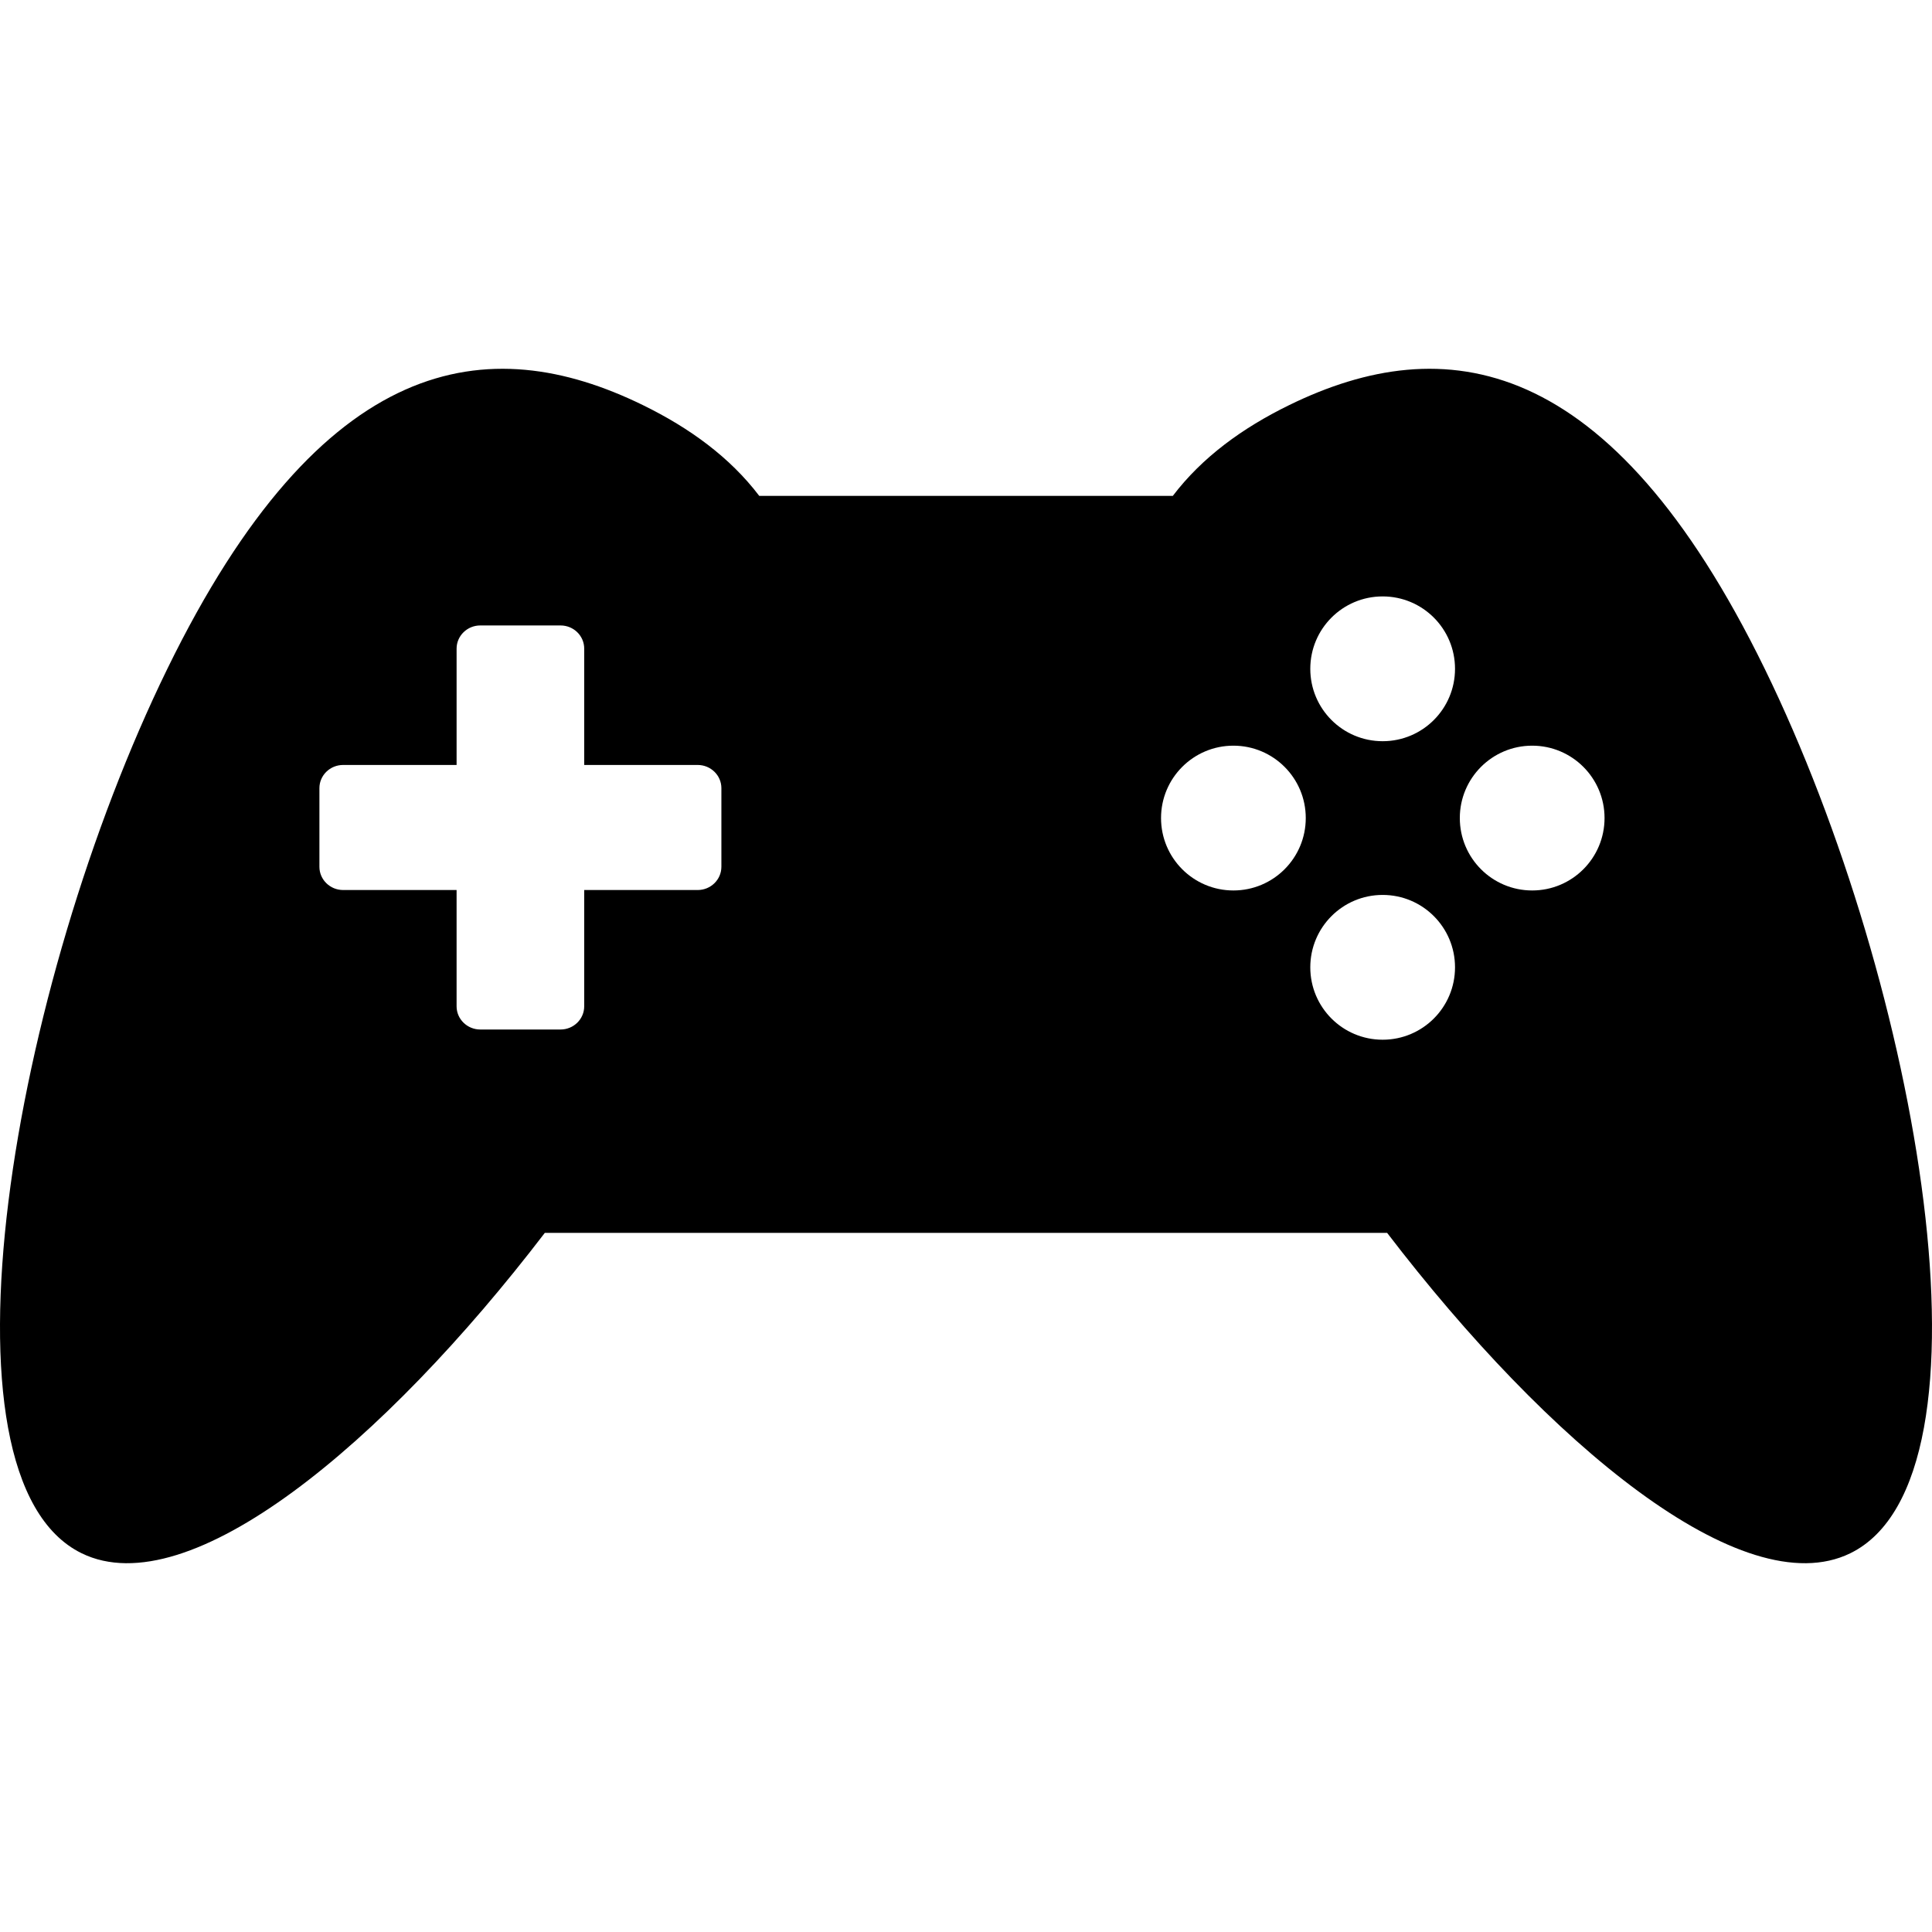
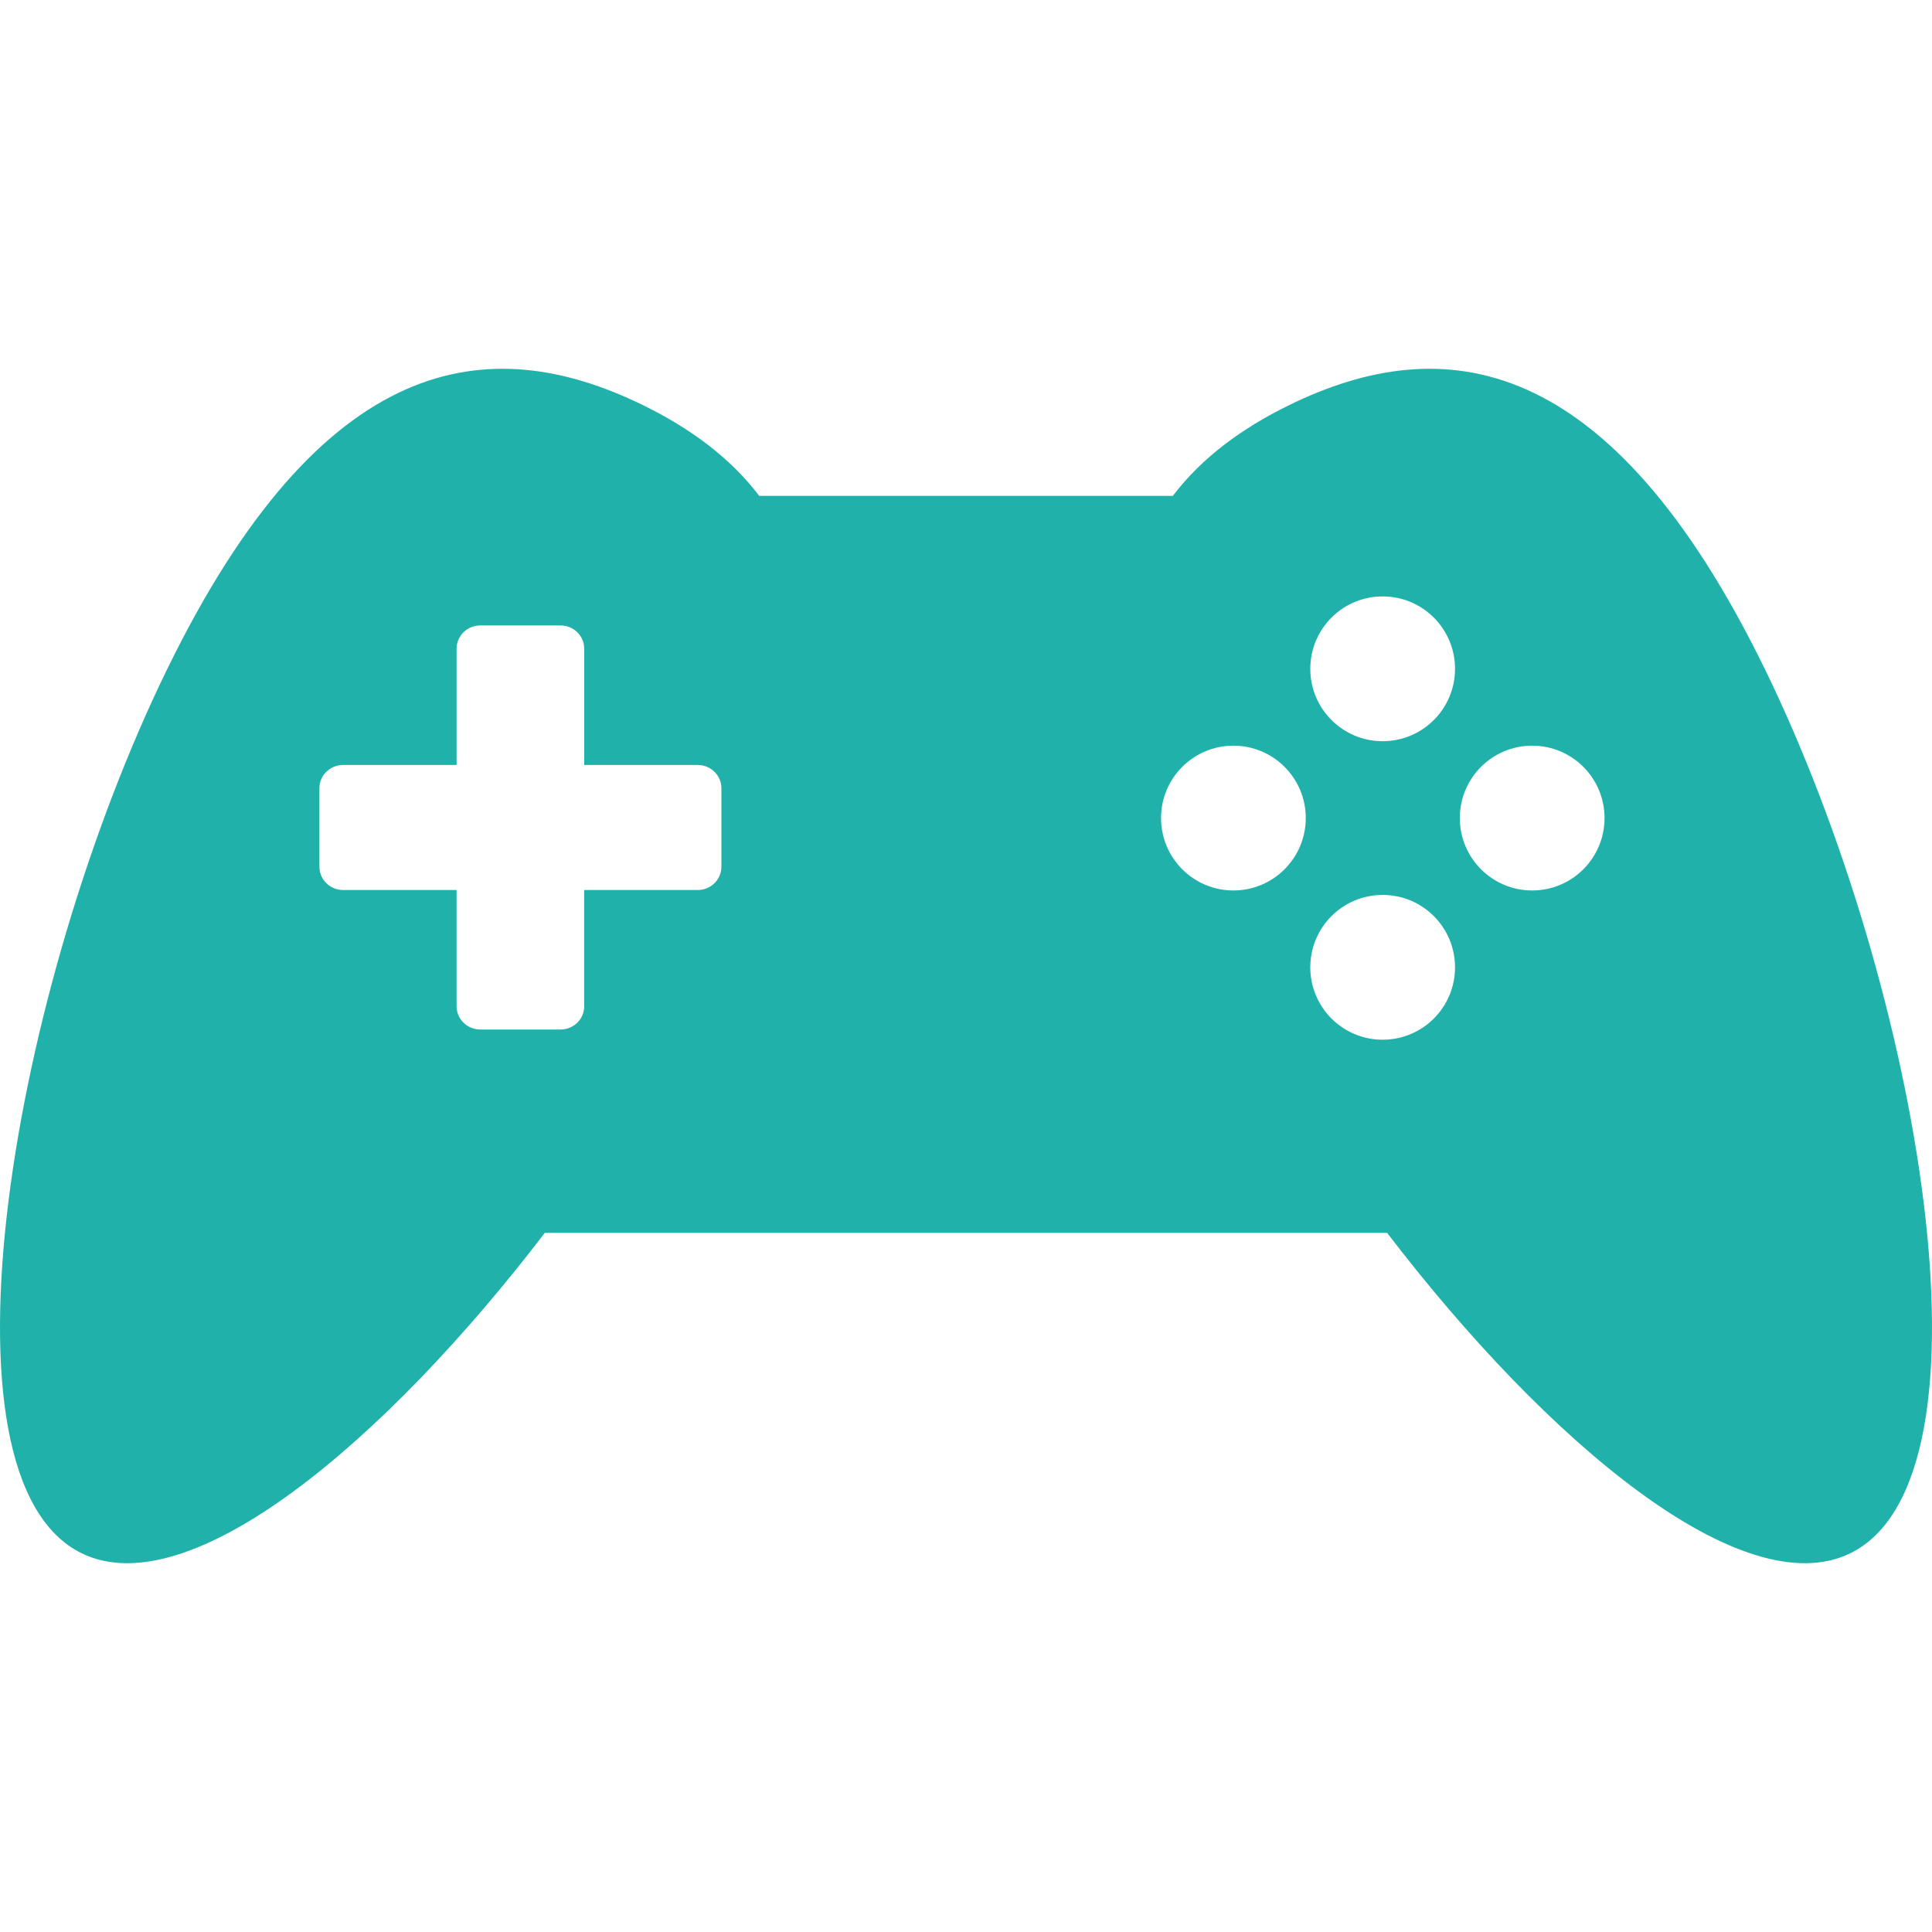
- <svg xmlns="http://www.w3.org/2000/svg" version="1.1" id="Capa_1" x="0px" y="0px" viewBox="0 0 477.518 477.518" style="enable-background:new 0 0 477.518 477.518;" xml:space="preserve">
+ <svg xmlns="http://www.w3.org/2000/svg" version="1.1" id="Capa_1" x="0px" y="0px" viewBox="0 0 477.518 477.518" style="enable-background:new 0 0 477.518 477.518;" xml:space="preserve" fill="lightseagreen">
  <path d="M436.162,165.281c-38.291-78.362-79.319-83.836-117.516-65.158c-11.586,5.662-21.54,12.924-28.772,22.443H187.661  c-7.232-9.519-17.186-16.781-28.772-22.443c-38.198-18.678-79.227-13.204-117.517,65.158  c-38.321,78.37-59.38,199.953-21.182,218.633c26.549,12.97,74.699-27.203,114.468-79.195h208.187  c39.769,51.992,87.919,92.165,114.468,79.195C495.541,365.234,474.452,243.651,436.162,165.281z M178.298,214.249  c0,3.166-2.628,5.732-5.864,5.732h-28.041v28.742c0,3.165-2.613,5.732-5.848,5.732h-9.922H118.7c-3.219,0-5.848-2.567-5.848-5.732  V219.98H84.812c-3.234,0-5.864-2.566-5.864-5.732V194.8c0-3.165,2.629-5.73,5.864-5.73h28.041v-28.75  c0-3.164,2.629-5.732,5.848-5.732h9.924h9.922c3.235,0,5.848,2.567,5.848,5.732v28.75h28.041c3.236,0,5.864,2.566,5.864,5.73  V214.249z M359.626,165.305c0,9.884-7.993,17.893-17.885,17.893s-17.886-8.009-17.886-17.893c0-9.884,7.995-17.893,17.886-17.893  S359.626,155.421,359.626,165.305z M304.851,220.089c-9.892,0-17.886-8.017-17.886-17.901c0-9.868,7.995-17.885,17.886-17.885  s17.885,8.017,17.885,17.885C322.736,212.071,314.742,220.089,304.851,220.089z M378.698,220.089  c-9.892,0-17.886-8.017-17.886-17.901c0-9.868,7.995-17.885,17.886-17.885s17.885,8.017,17.885,17.885  C396.583,212.071,388.59,220.089,378.698,220.089z M341.741,256.979c-9.892,0-17.886-8.009-17.886-17.893  c0-9.884,7.995-17.893,17.886-17.893s17.885,8.009,17.885,17.893C359.626,248.97,351.633,256.979,341.741,256.979z" />
  <g>
</g>
  <g>
</g>
  <g>
</g>
  <g>
</g>
  <g>
</g>
  <g>
</g>
  <g>
</g>
  <g>
</g>
  <g>
</g>
  <g>
</g>
  <g>
</g>
  <g>
</g>
  <g>
</g>
  <g>
</g>
  <g>
</g>
</svg>
